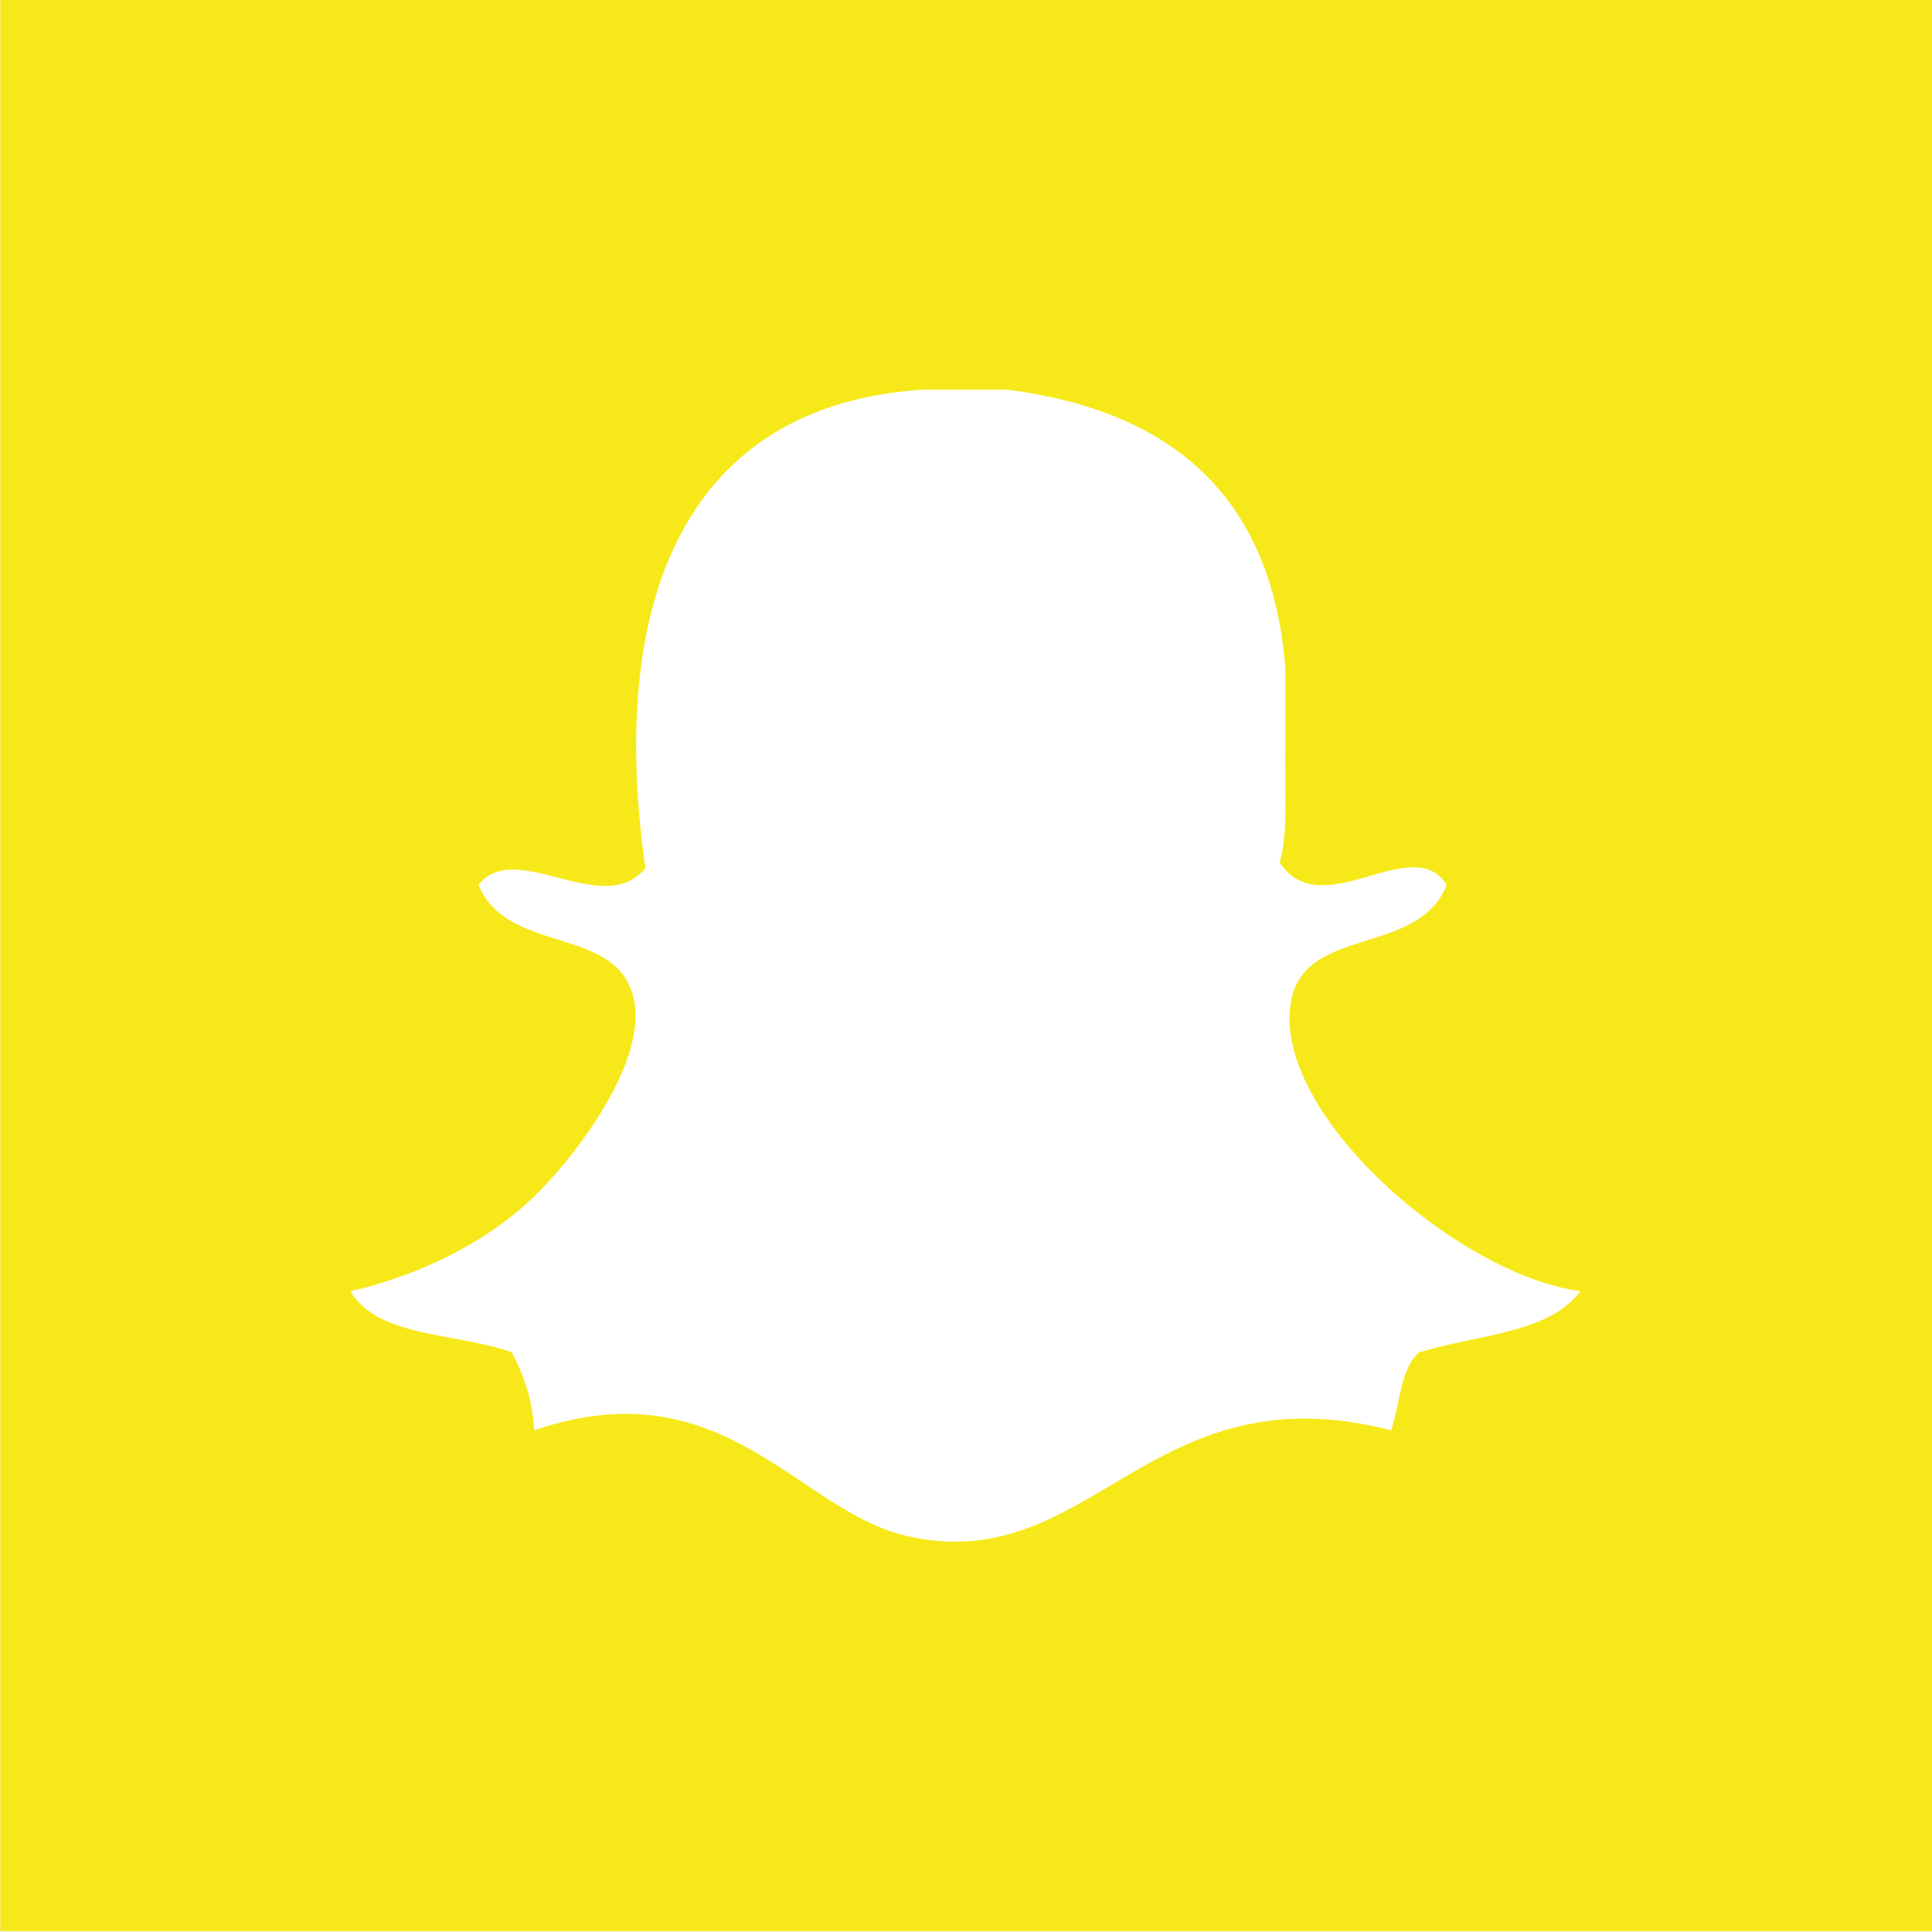
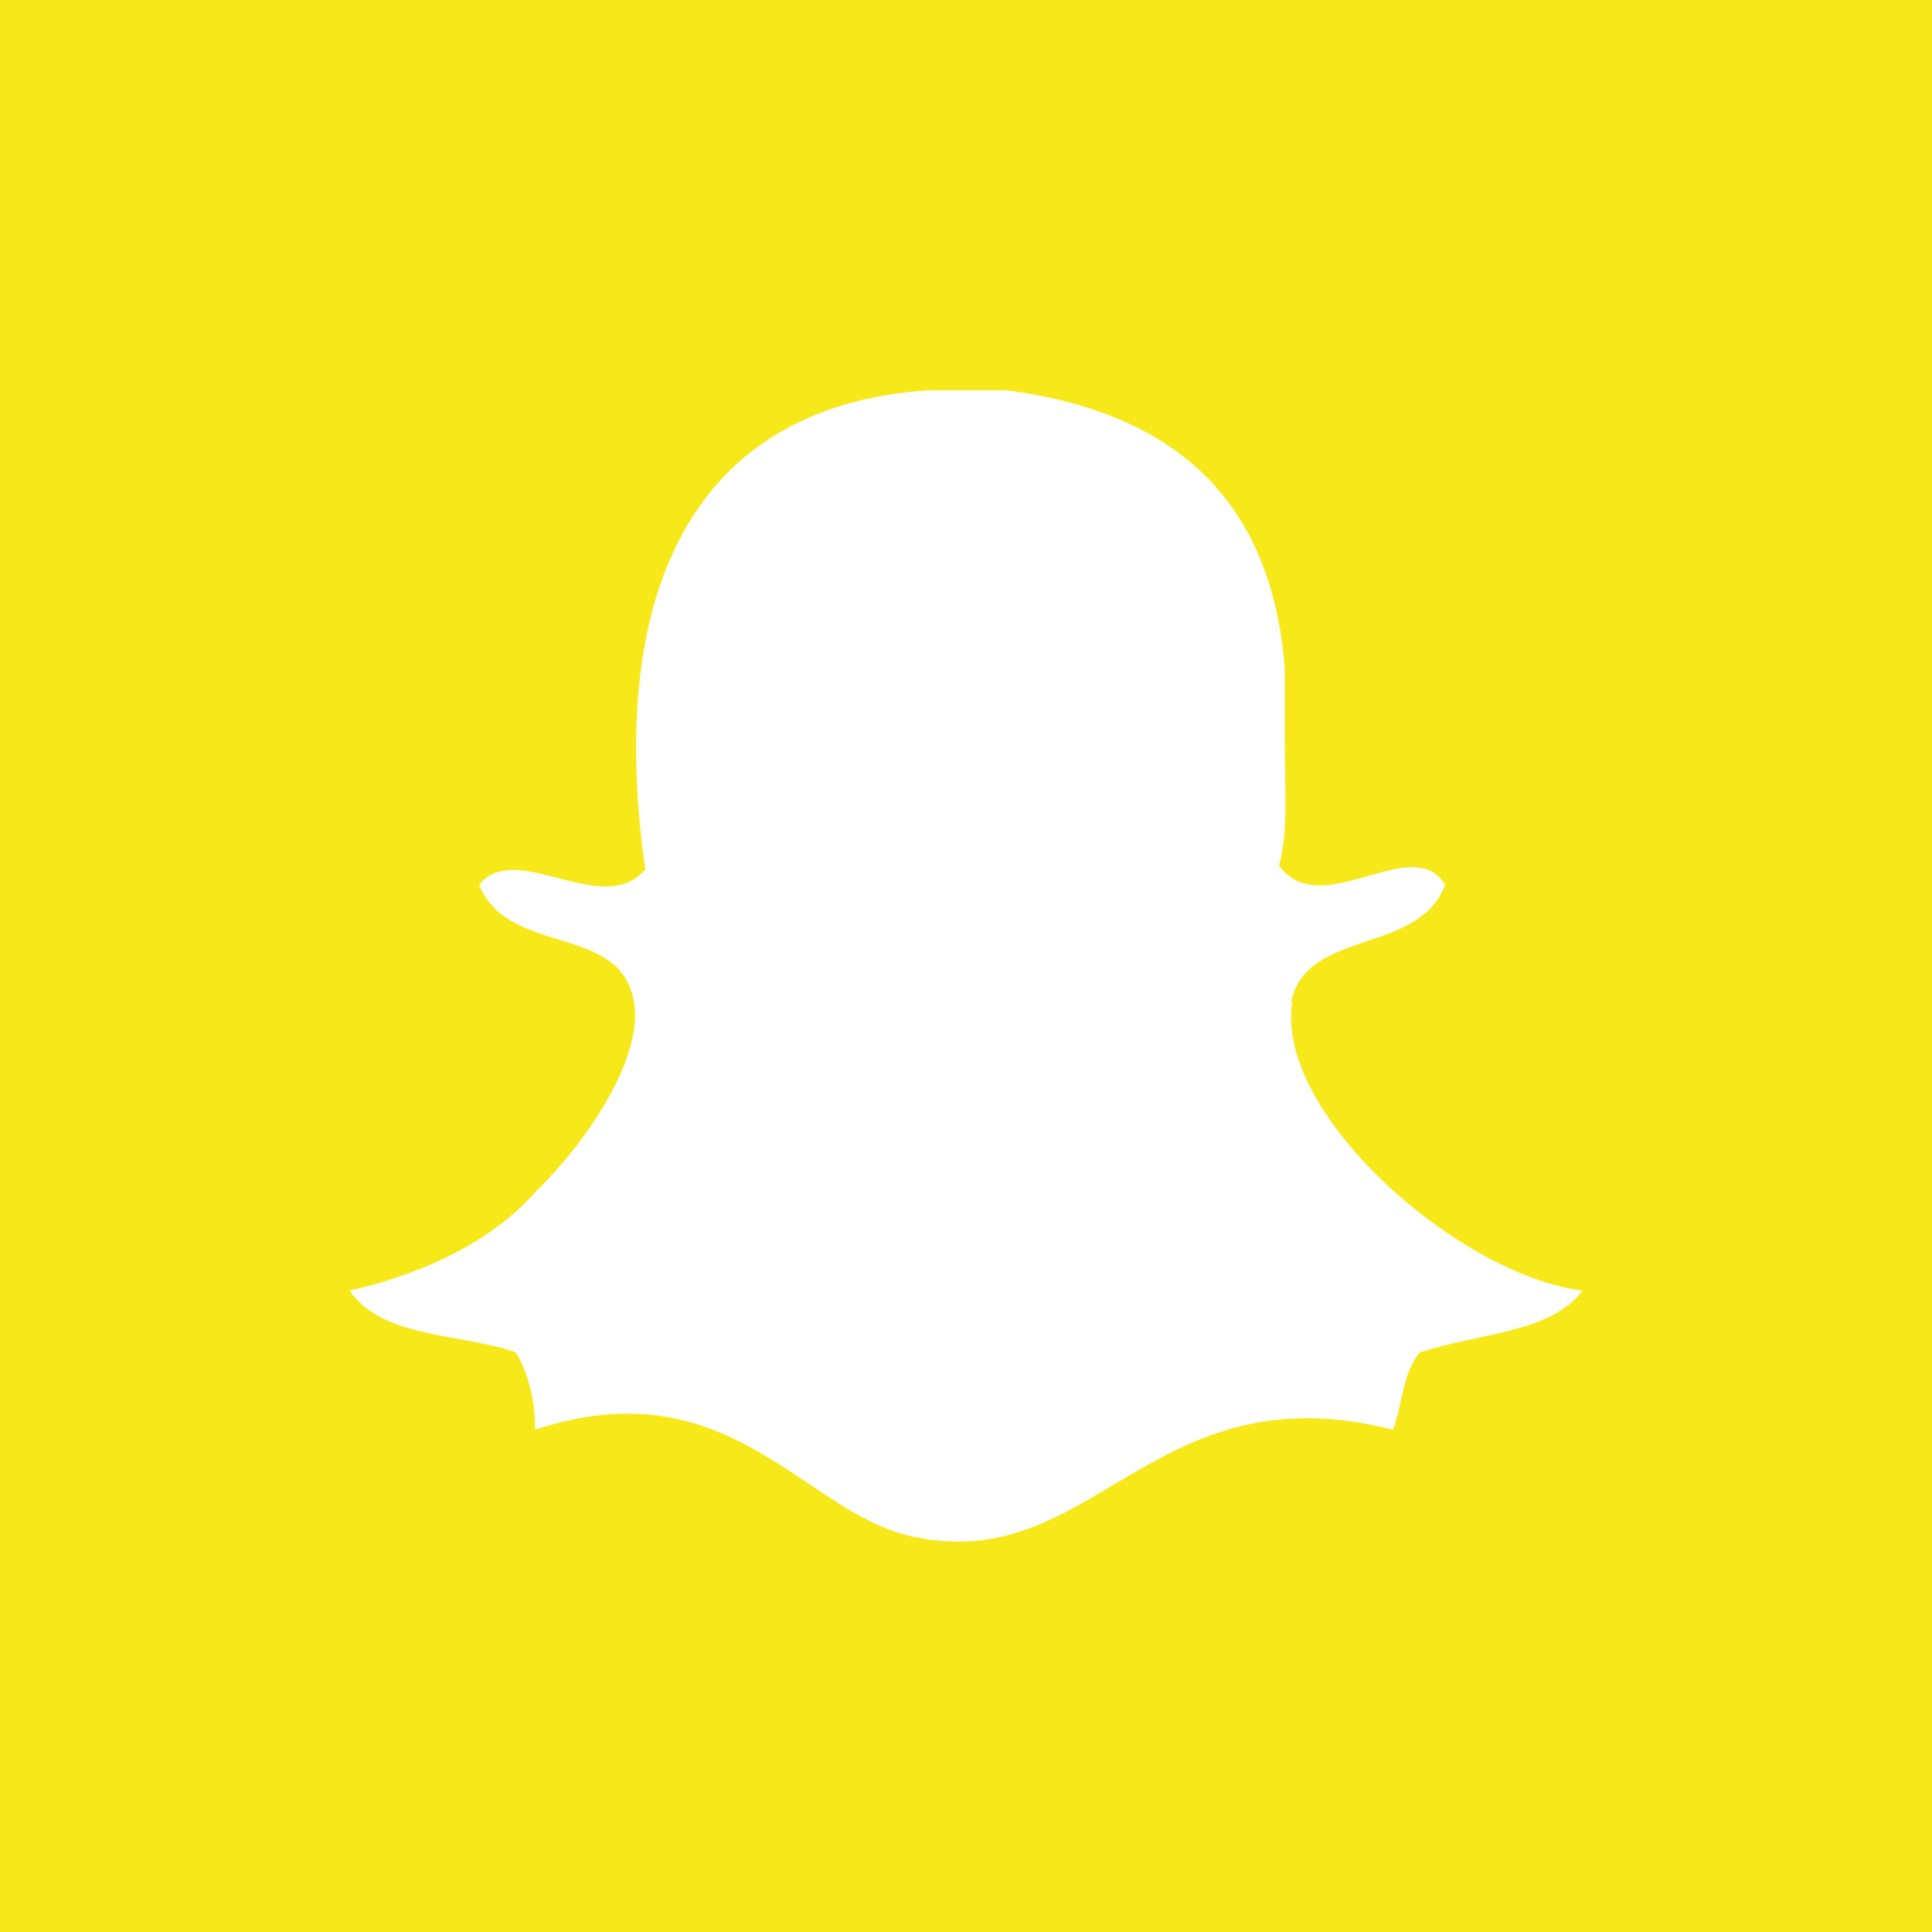
- <svg xmlns="http://www.w3.org/2000/svg" version="1.1" viewBox="0 0 100 100">
-   <g transform="translate(-287.1844,-473.749)">
-     <path fill="#f7e919" d="m287.2,573.7,100,0,0-100-100,0,0,100z" />
-     <path fill="#FFF" d="m354,525.6c0.703-3.968,6.604-2.326,8.065-6.048-1.767-2.832-6.471,2.127-8.642-1.152,0.46-1.653,0.244-3.983,0.289-6.049v-4.034c-0.703-8.898-5.897-13.31-14.4-14.4h-4.32c-12.21,0.756-16.41,10.72-14.4,24.77-2.203,2.67-6.72-1.583-8.644,0.865,1.55,3.707,7.335,2.014,8.068,6.048,0.557,3.072-2.683,7.528-4.896,9.794-2.777,2.84-6.718,4.501-9.795,5.186,1.413,2.427,5.537,2.144,8.354,3.167,0.585,1.142,1.071,2.387,1.152,4.033,9.815-3.341,13.63,4.176,19.3,5.474,9.561,2.188,12.49-8.711,25.06-5.474,0.454-1.368,0.475-3.173,1.44-4.033,2.926-0.913,6.726-0.955,8.353-3.167-6.369-0.848-16-9.234-14.98-14.98" />
-   </g>
+ <svg xmlns="http://www.w3.org/2000/svg" viewBox="0 0 100 100">
+   <path fill="#f7e919" d="M0 100h100V0H0v100z" />
+   <path fill="#FFF" d="M66.8 52c.7-4 6.6-2.5 8-6.2-1.7-2.8-6.4 2-8.6-1 .5-1.8.3-4 .3-6.2v-4c-.7-9-6-13.3-14.4-14.4h-4C35.6 21 31.4 31 33.4 45c-2.2 2.6-6.7-1.6-8.6.8 1.5 3.7 7.3 2 8 6 .6 3-2.7 7.6-5 9.8-2.6 3-6.6 4.5-9.7 5.2 1.7 2.5 5.8 2.2 8.6 3.2.6 1 1 2.4 1 4 10-3.3 13.8 4.2 19.4 5.5 9.5 2.2 12.4-8.7 25-5.5.5-1.3.5-3 1.4-4 3-1 6.8-1 8.4-3.2-6.4-.8-16-9.2-15-15" />
</svg>
